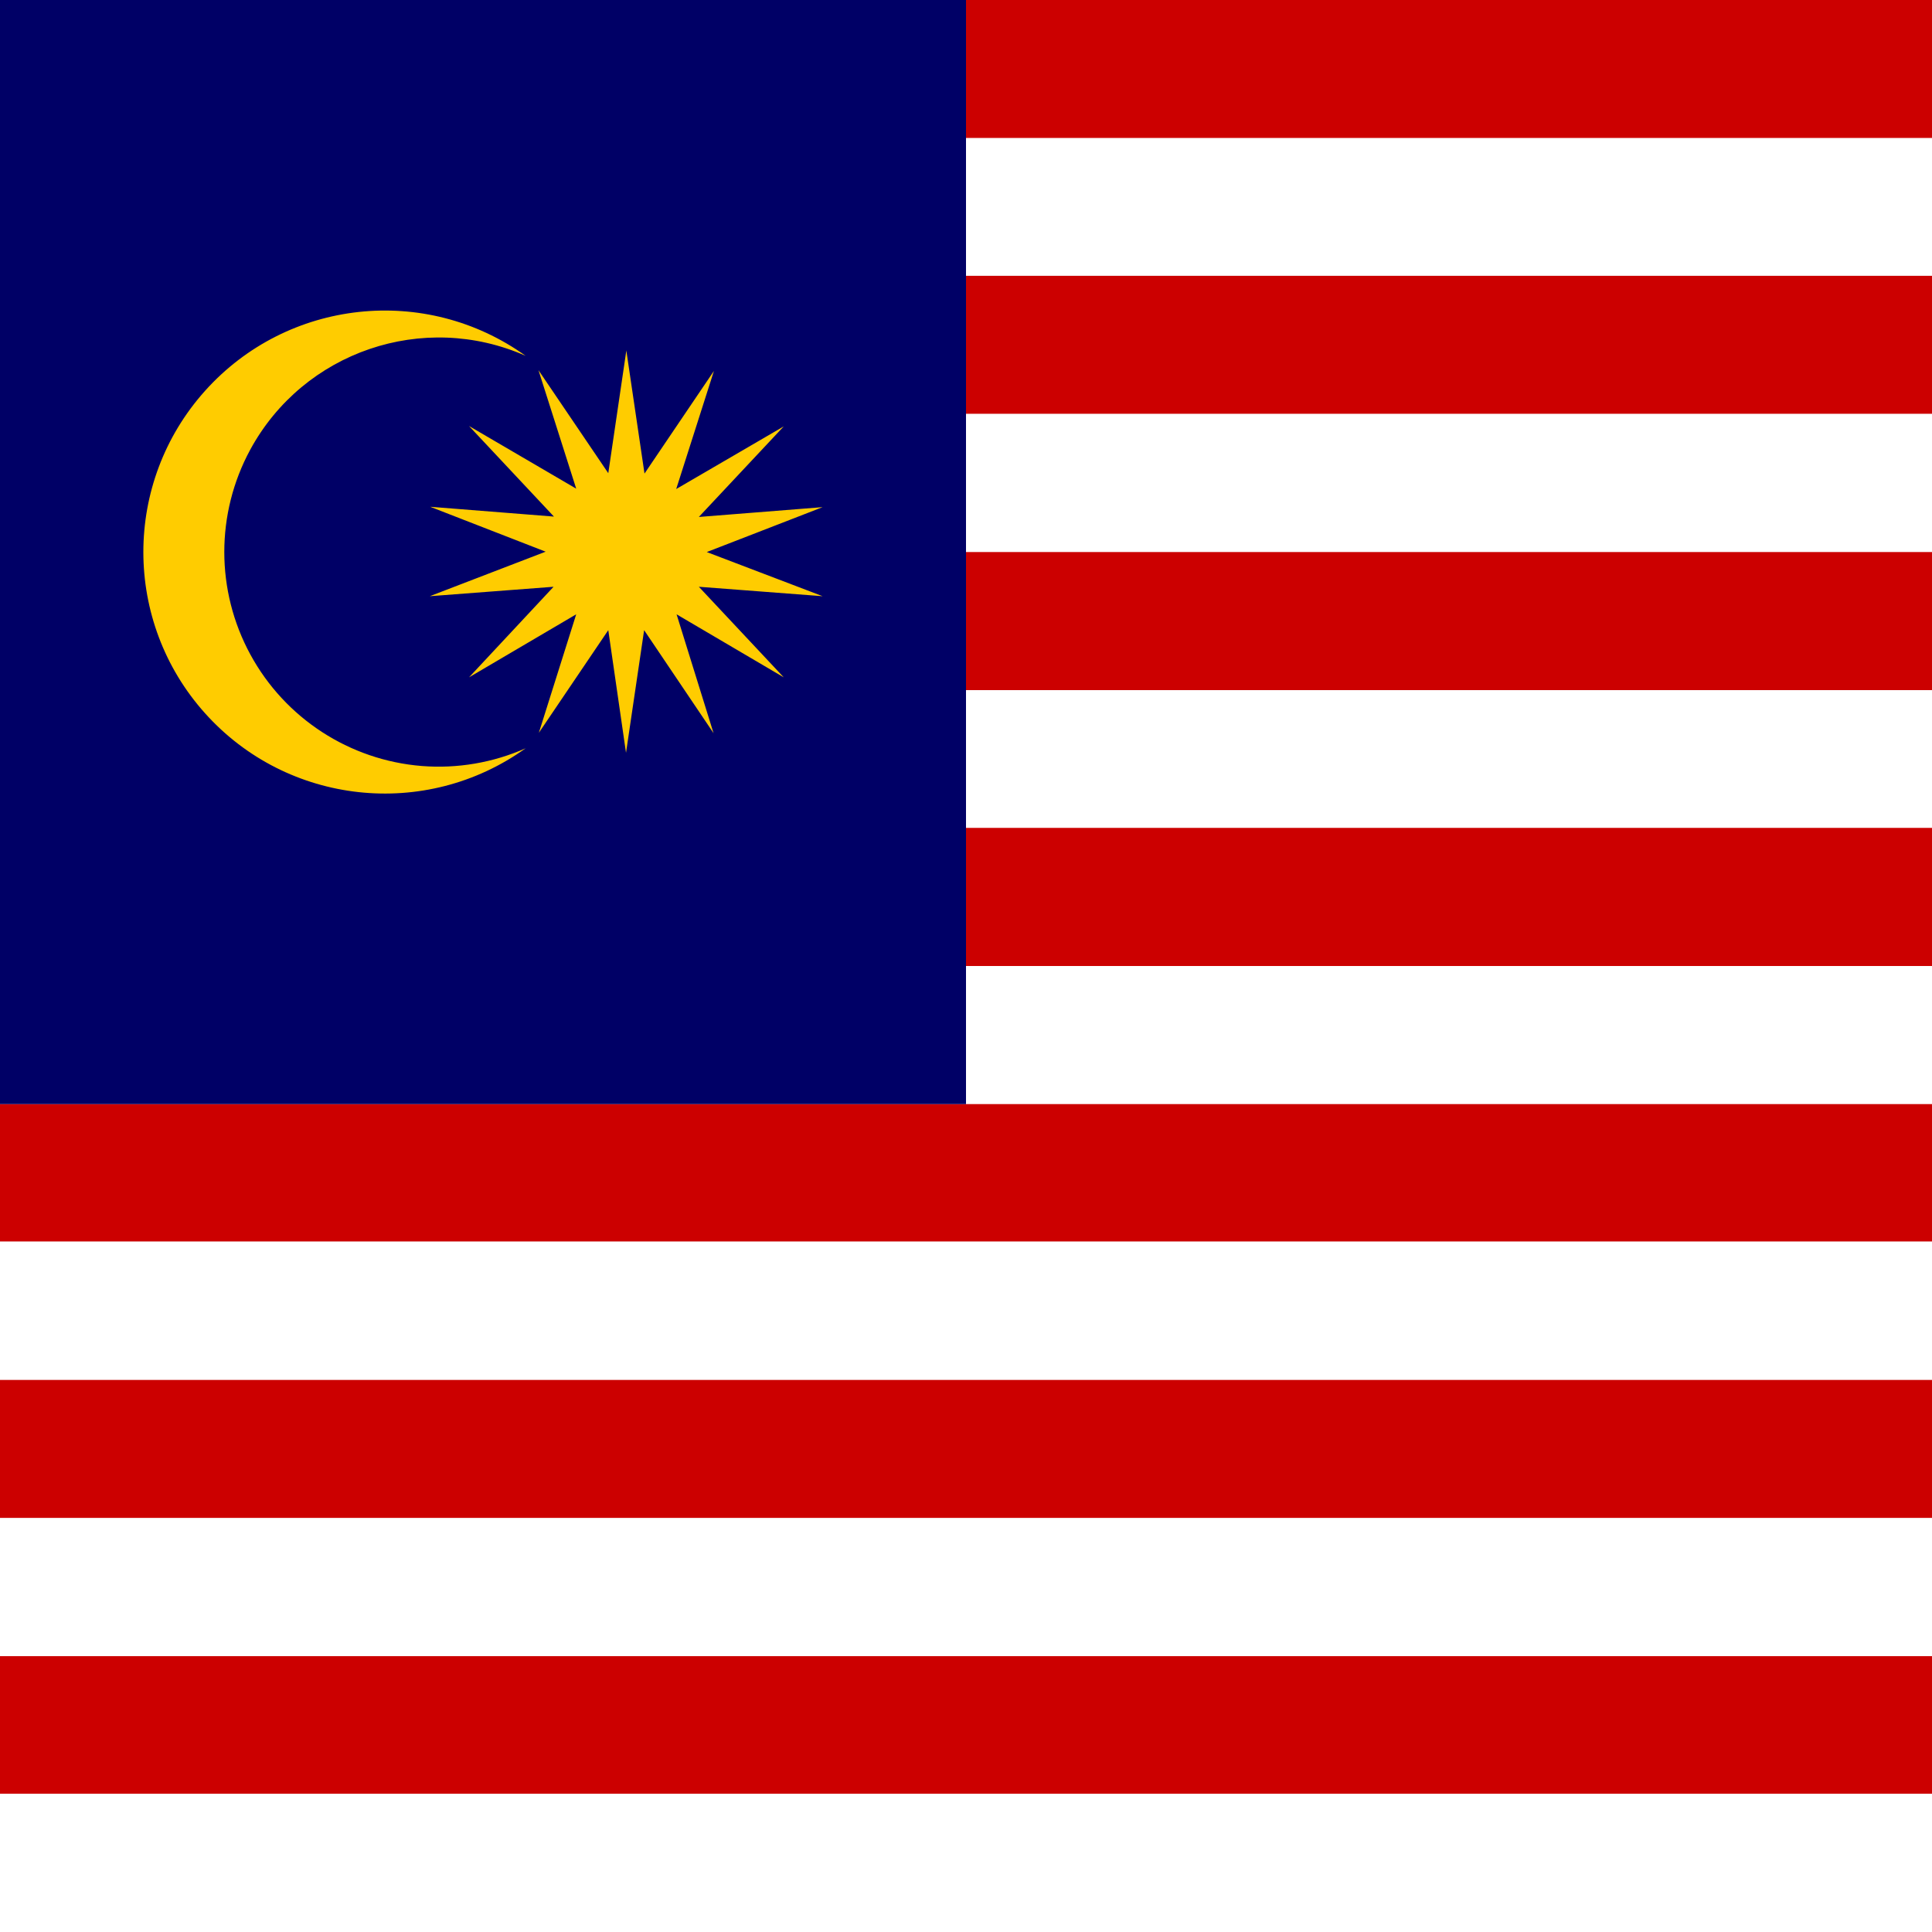
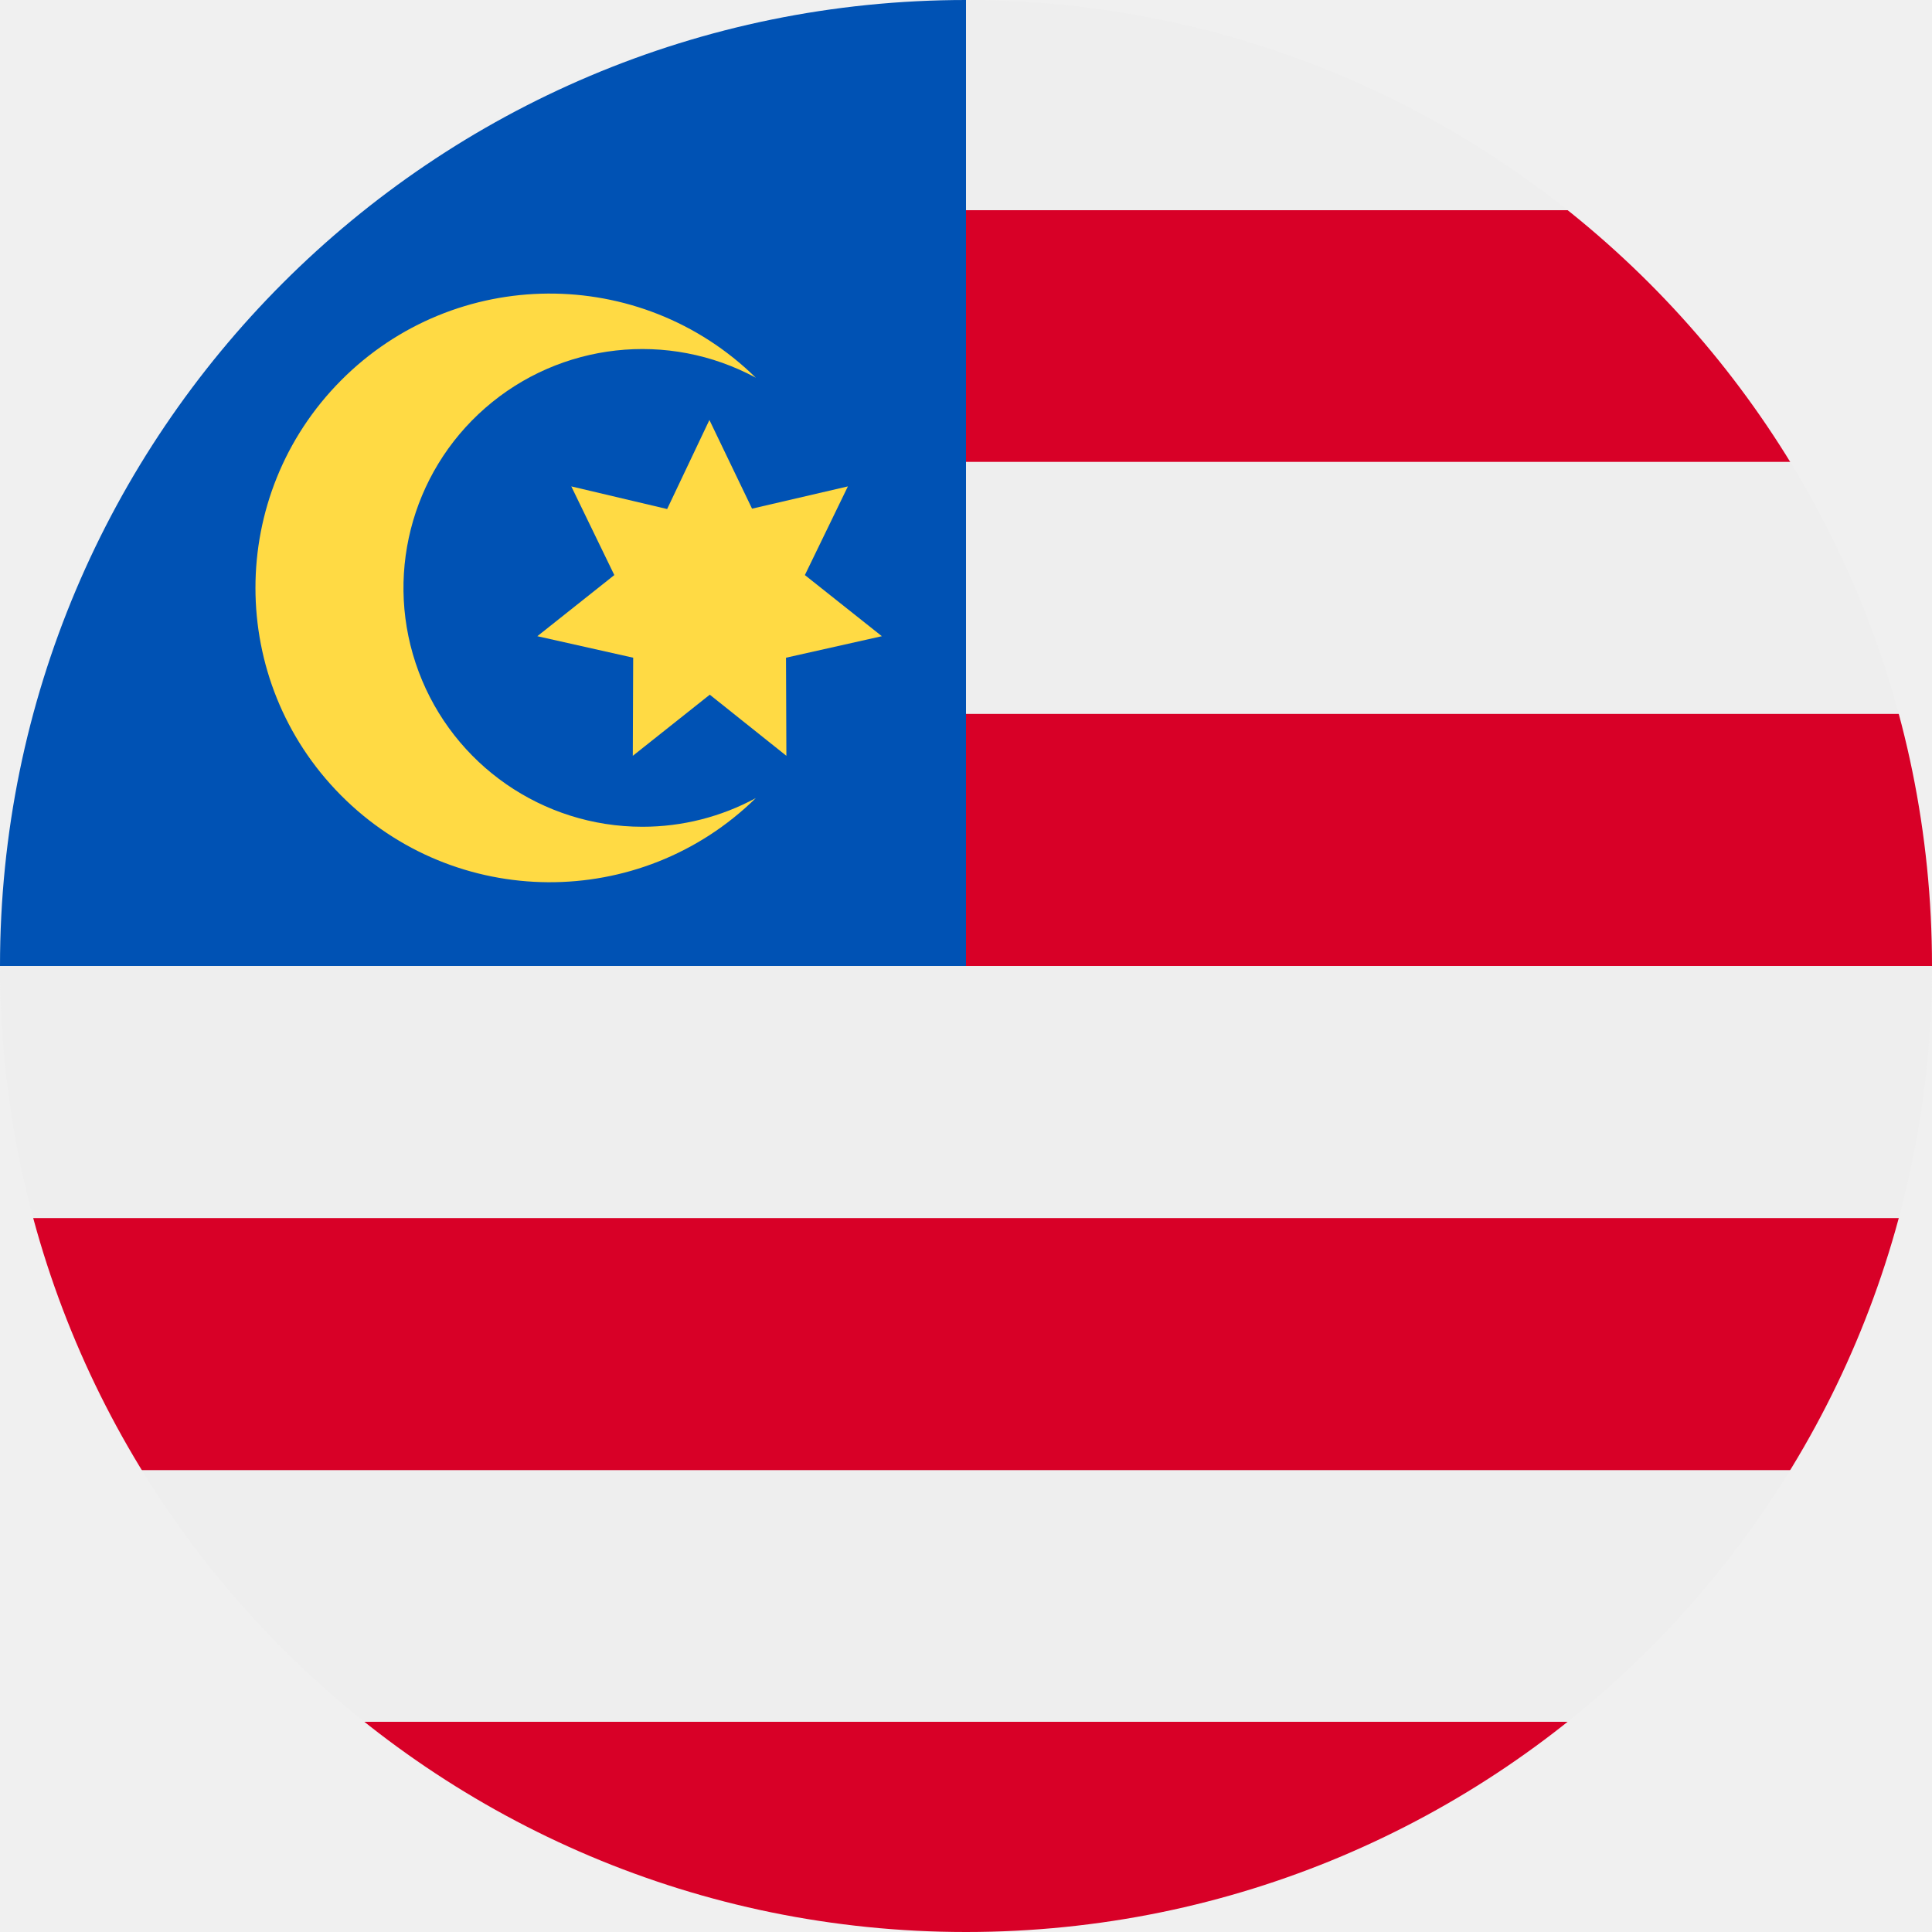
- <svg xmlns="http://www.w3.org/2000/svg" id="flag-icons-my" viewBox="0 0 512 512">
-   <path fill="#C00" d="M0 0h512v36.6H0z" />
-   <path fill="#fff" d="M0 36.6h512V73H0z" />
-   <path fill="#C00" d="M0 73.1h512v36.6H0z" />
-   <path fill="#fff" d="M0 109.7h512v36.6H0z" />
-   <path fill="#C00" d="M0 146.3h512v36.6H0z" />
-   <path fill="#fff" d="M0 182.9h512v36.5H0z" />
-   <path fill="#C00" d="M0 219.4h512V256H0z" />
-   <path fill="#fff" d="M0 256h512v36.6H0z" />
-   <path fill="#C00" d="M0 292.6h512V329H0z" />
-   <path fill="#fff" d="M0 329.1h512v36.6H0z" />
-   <path fill="#C00" d="M0 365.7h512v36.6H0z" />
-   <path fill="#fff" d="M0 402.3h512v36.6H0z" />
-   <path fill="#C00" d="M0 438.9h512v36.5H0z" />
-   <path fill="#fff" d="M0 475.4h512V512H0z" />
-   <path fill="#006" d="M0 0h256v292.6H0z" />
-   <path fill="#FC0" d="m166 93 4.8 32.5 18.4-27.2-10 31.3 28.5-16.6-22.5 24 32.8-2.6-30.7 11.9L218 158l-32.8-2.5 22.5 24-28.4-16.7 9.8 31.5-18.4-27.3-4.8 32.5-4.7-32.5-18.4 27.2 9.9-31.4-28.4 16.7 22.4-24-32.8 2.5 30.7-11.8-30.6-11.9 32.8 2.6-22.5-24 28.4 16.6-10-31.4 18.5 27.3 4.8-32.6Zm-26.7 1.3a56.9 56.9 0 0 0-73 24.9 56.9 56.9 0 0 0 45.5 83.8 56.9 56.9 0 0 0 27.5-4.7 64 64 0 1 1 0-104" />
+ <svg xmlns="http://www.w3.org/2000/svg" width="512" height="512" viewBox="0 0 512 512">
+   <mask id="a">
+     <circle cx="256" cy="256" r="256" fill="#fff" />
+   </mask>
+   <g mask="url(#a)">
+     <path fill="#eee" d="M0 256 256 0h256v55.7l-19.5 33 19.5 33.7v66.8l-22.1 37.7L512 256v66.8l-20.2 38.5 20.2 28.3v66.7l-254.5 28.2L0 456.3v-66.7l26-35.1-26-31.7z" />
+     <path fill="#d80027" d="M256 256h256v-66.8H222.9zm-33.1-133.6H512V55.7H222.9zM512 512v-55.7H0V512zM0 389.6h512v-66.8H0z" />
+     <path fill="#0052b4" d="M0 0h256v256H0z" />
+     <g fill="#ffda44">
+       <path d="M170.2 219.1a63.3 63.3 0 1 1 30.1-119 78 78 0 1 0 0 111.4 63 63 0 0 1-30 7.6z" />
+       <path d="m188 111.3 11.3 23.5 25.4-5.9-11.4 23.5 20.4 16.2-25.4 5.7.1 26-20.3-16.2-20.4 16.2.1-26-25.4-5.7 20.4-16.2-11.4-23.5 25.4 6z" />
+     </g>
+   </g>
</svg>
